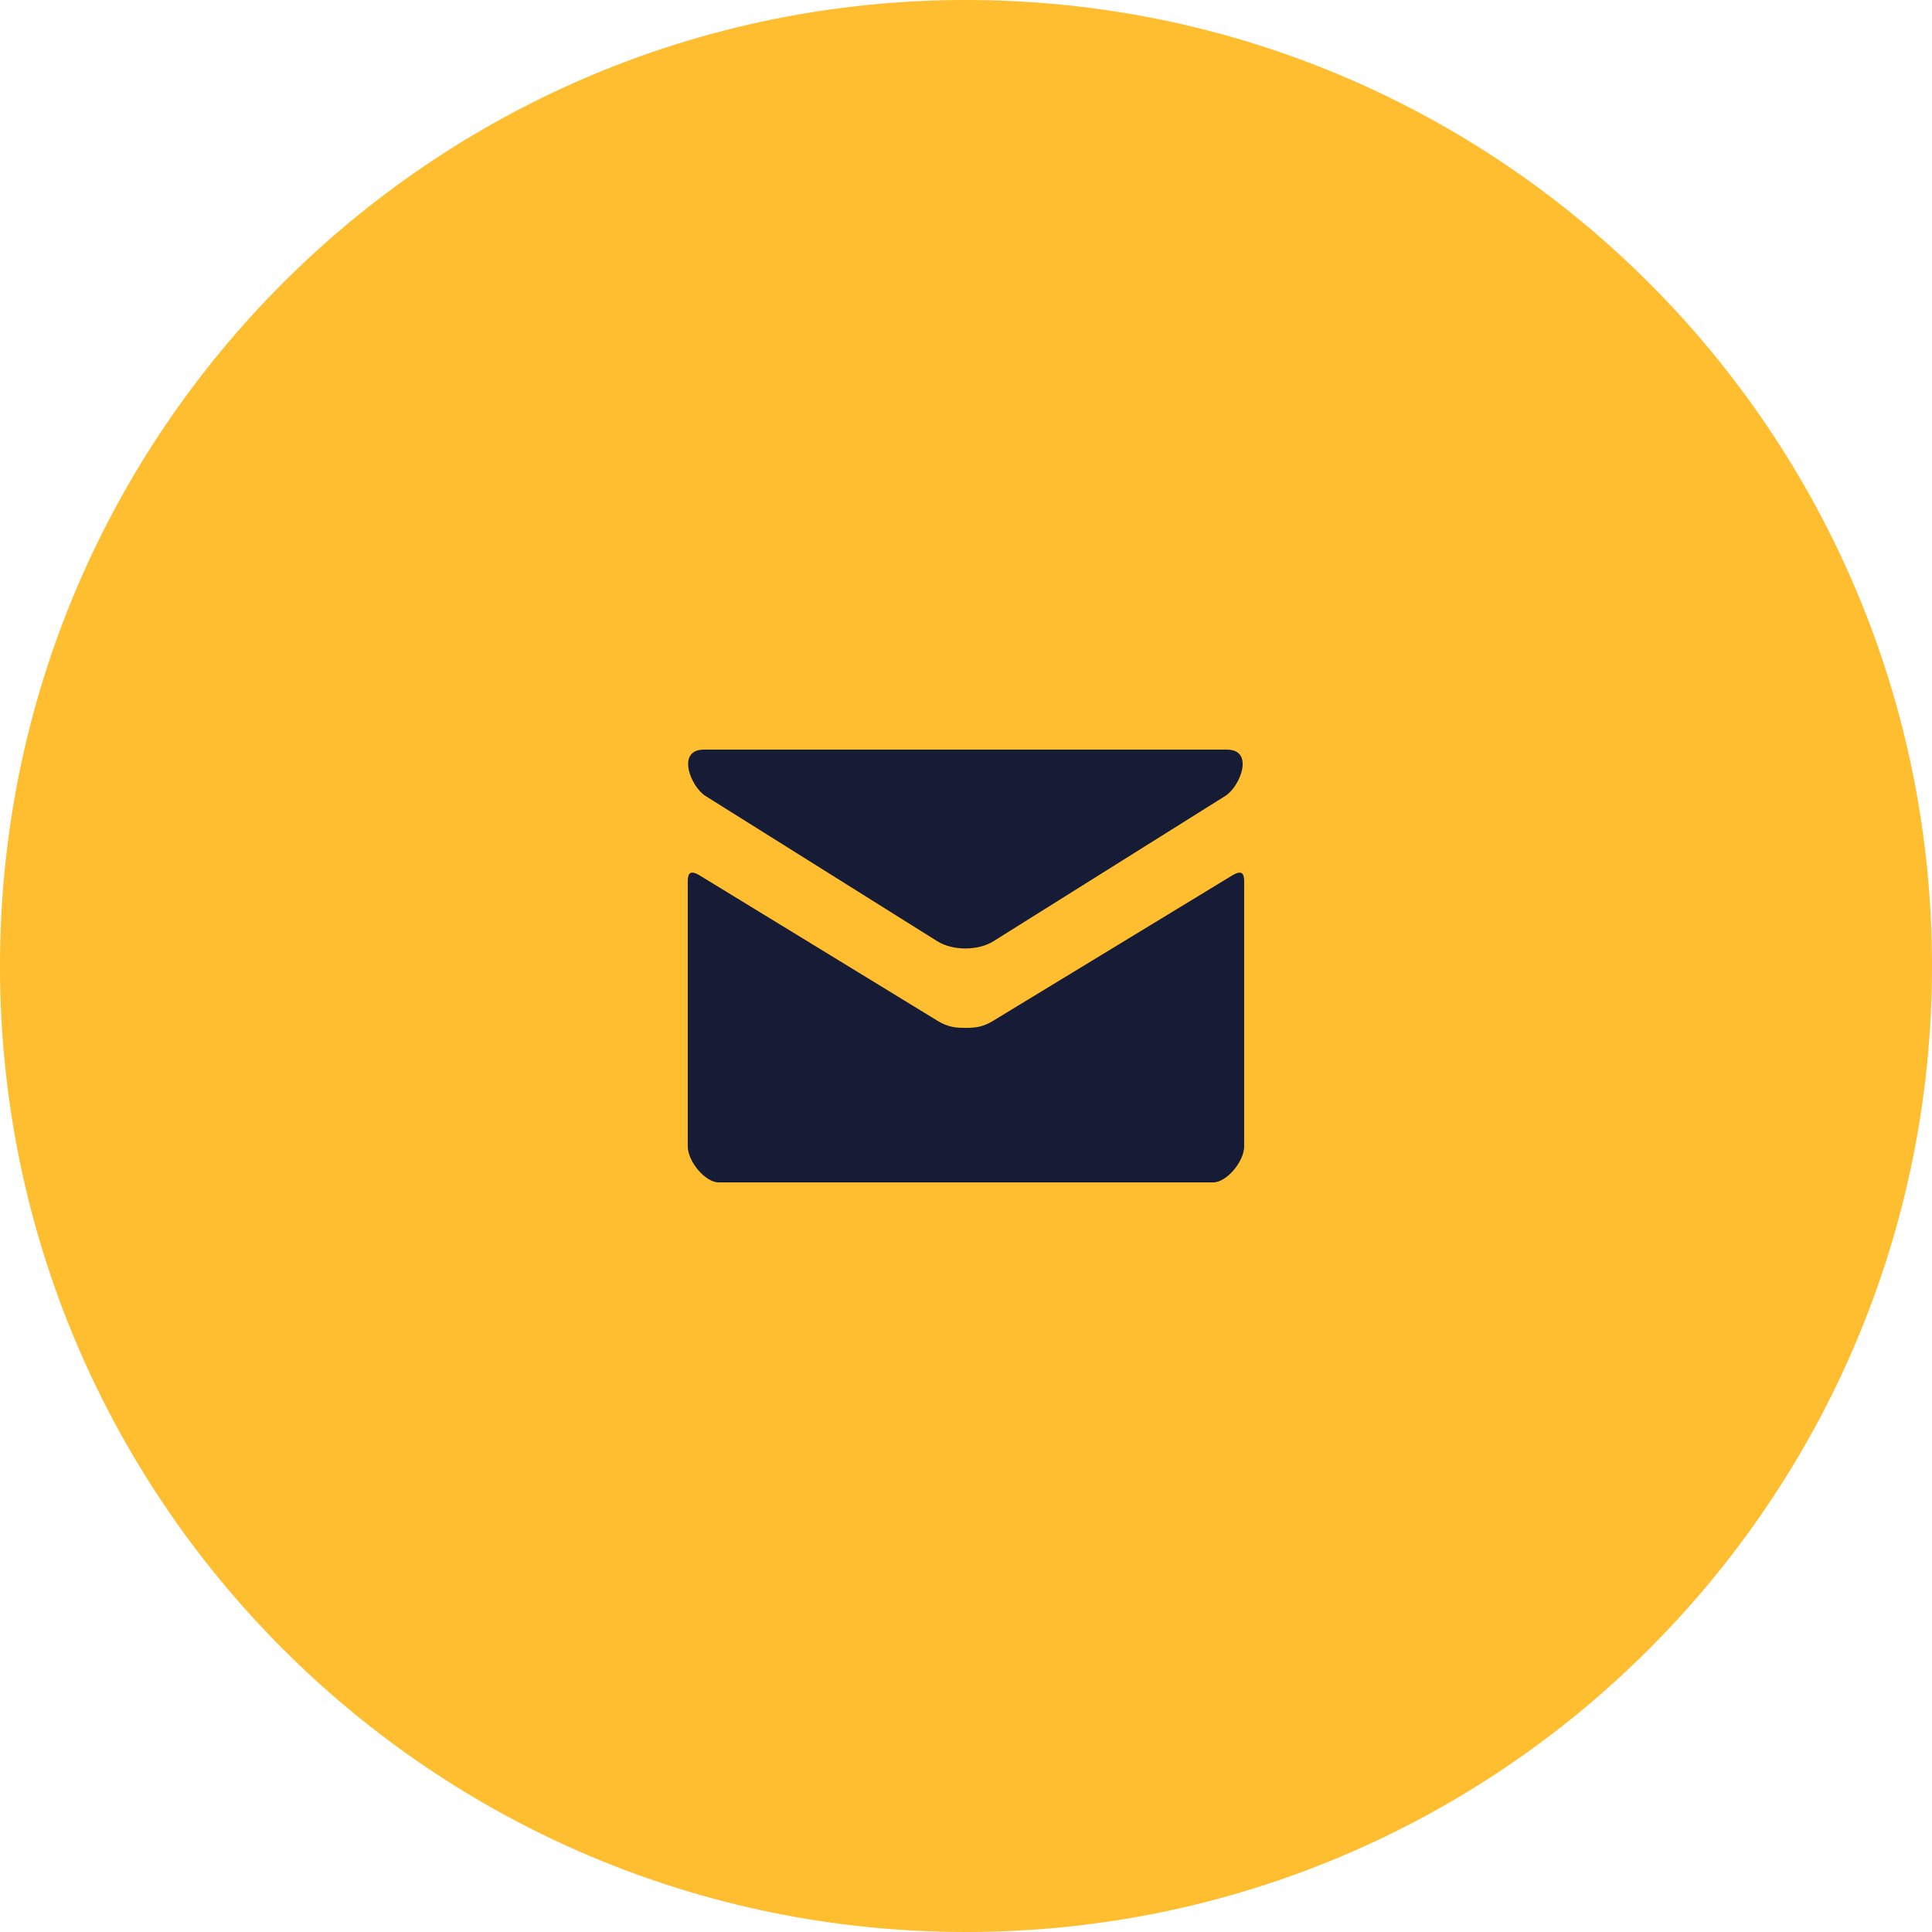
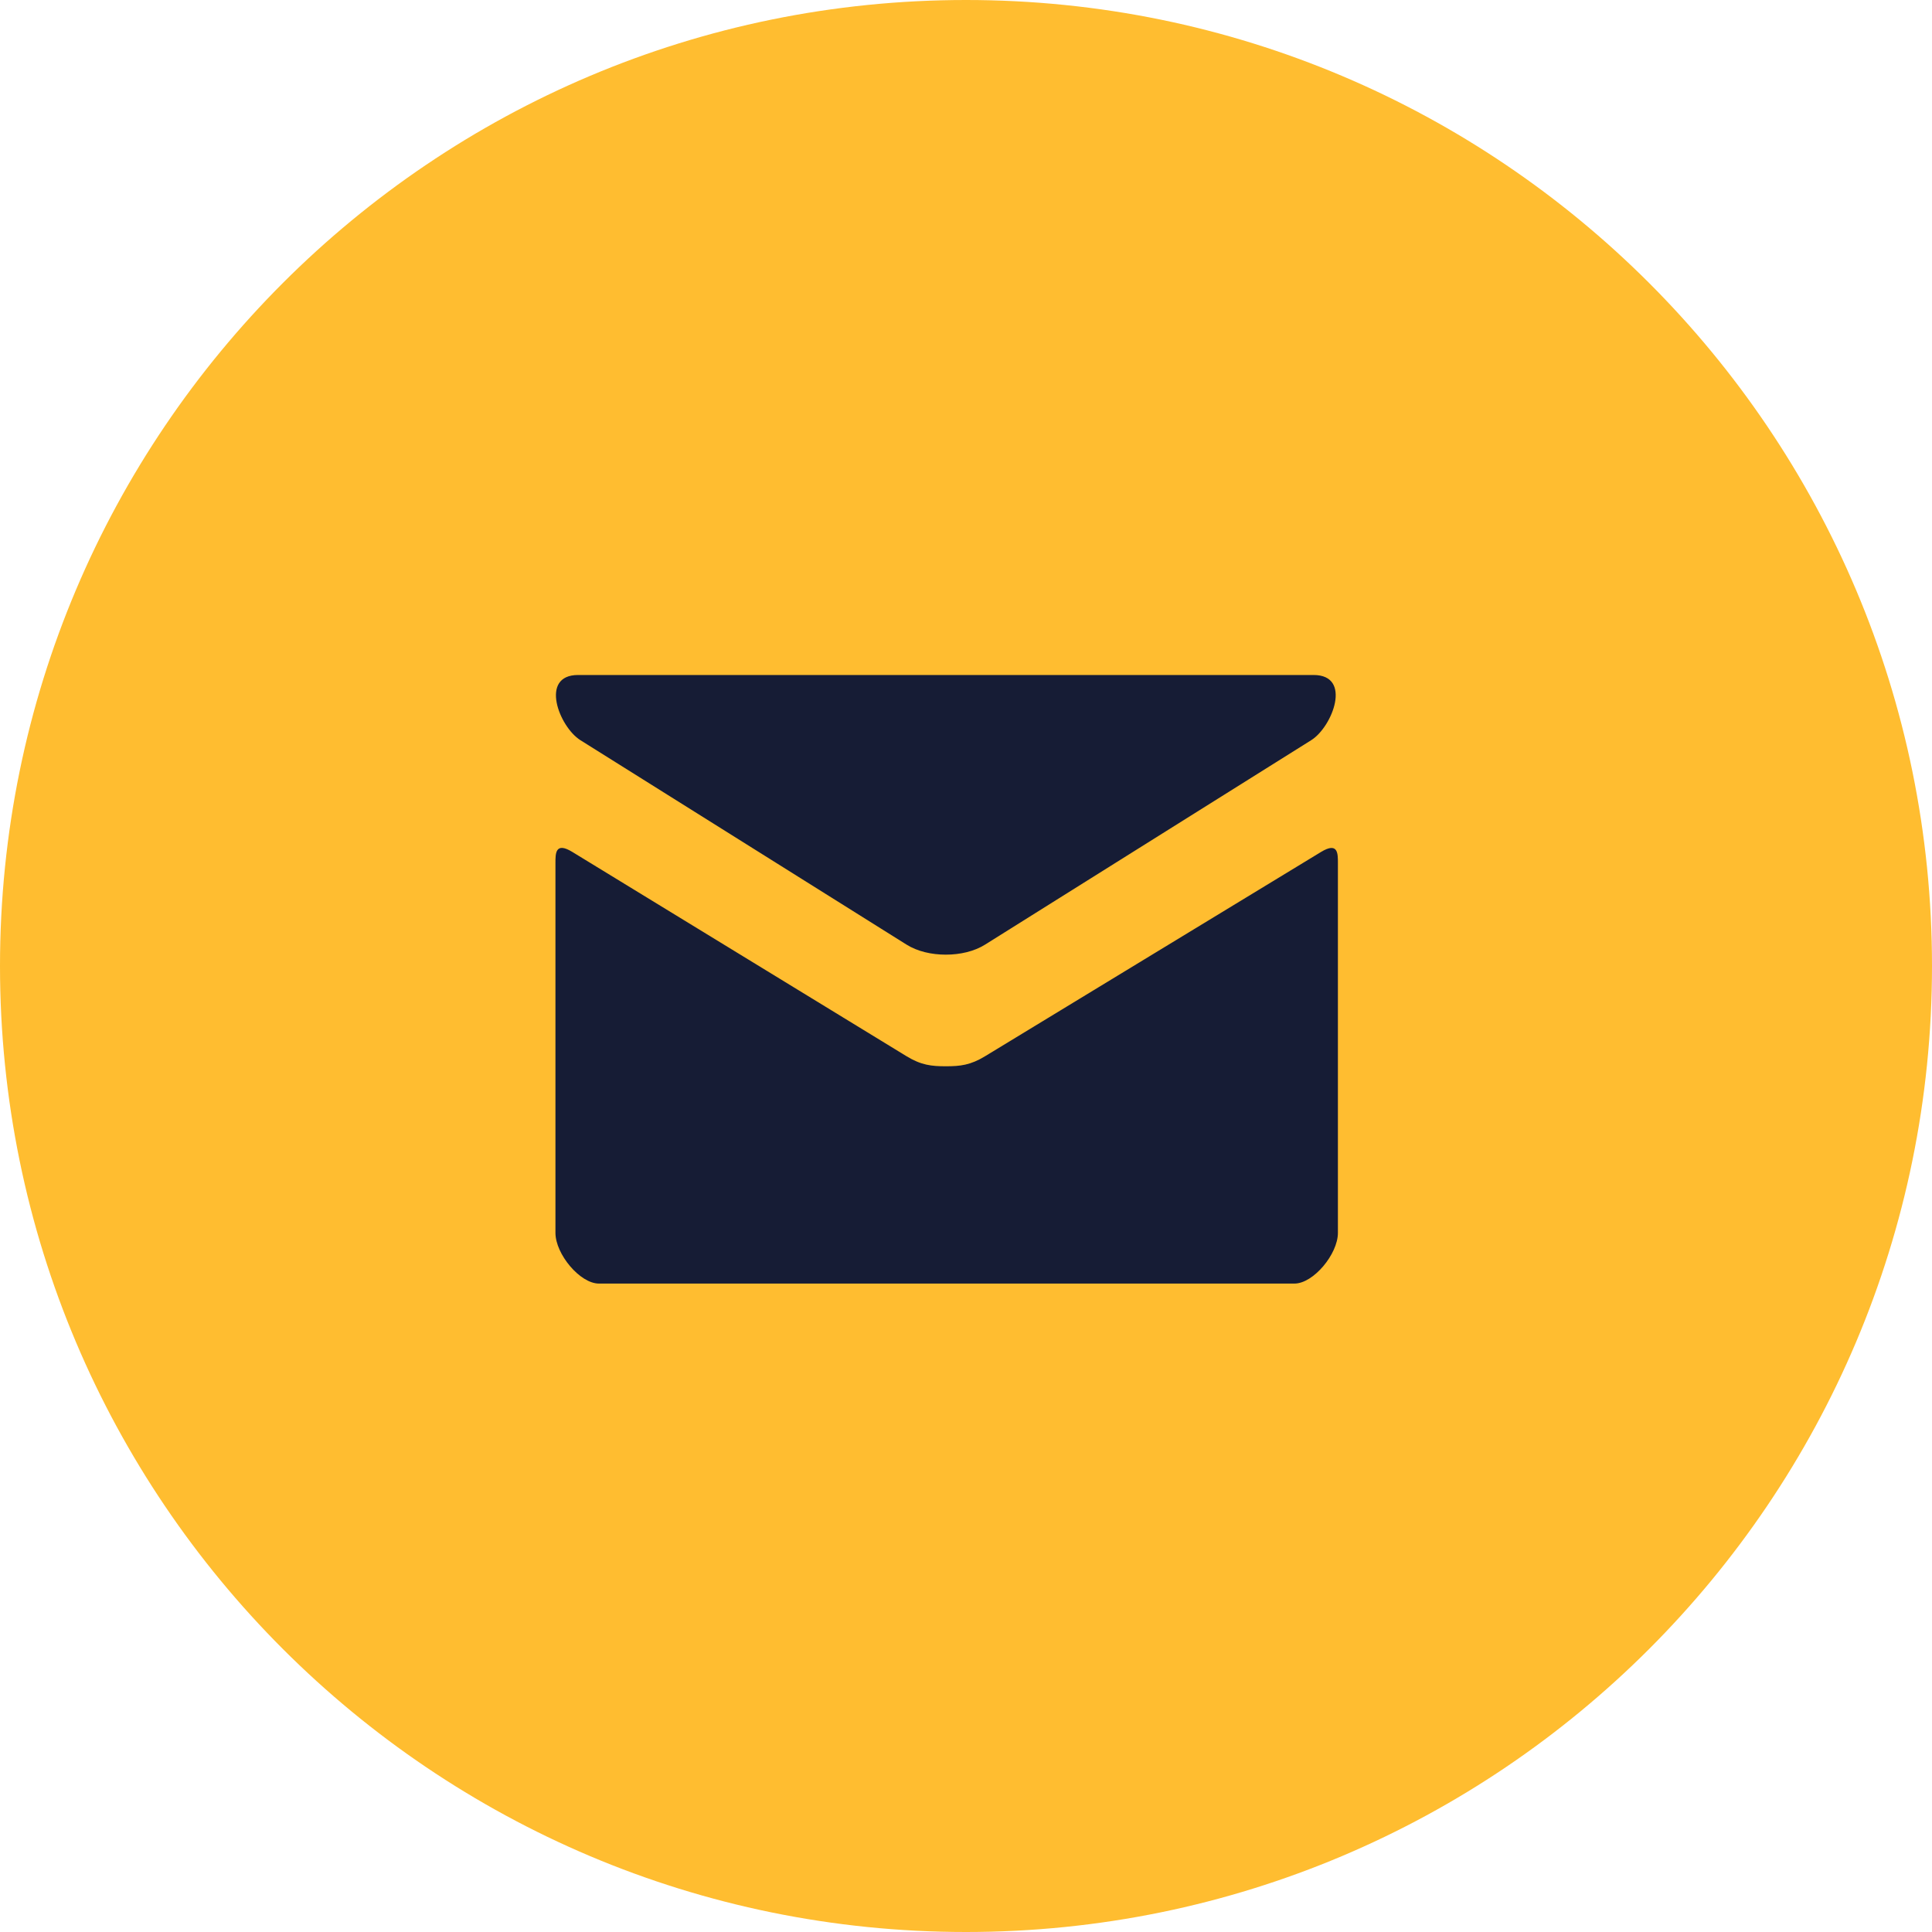
- <svg xmlns="http://www.w3.org/2000/svg" width="50" height="50" fill="none">
-   <circle cx="25" cy="25" r="25" fill="#FFBD30" />
-   <path d="M18.259 20.6l6 3.76c.202.126.462.186.725.186s.523-.06.725-.186l6-3.76c.391-.245.761-1.2.043-1.2H18.217c-.718 0-.348.955.042 1.2zm13.631 2.056l-6.182 3.759c-.272.166-.462.186-.725.186s-.453-.02-.725-.186c-.272-.166-5.706-3.49-6.15-3.759-.312-.19-.309.033-.309.204v6.807c0 .392.453.933.8.933h12.8c.347 0 .8-.541.8-.933v-6.806c0-.172.003-.395-.31-.204z" fill="#161C35" />
+ <svg xmlns="http://www.w3.org/2000/svg" width="40" height="40" viewBox="0 0 40 40" fill="none">
+   <circle cx="20" cy="20" r="20" fill="#FFBD30" />
+   <path d="M12.017 15.325L18.767 19.556C18.993 19.698 19.287 19.765 19.582 19.765C19.877 19.765 20.171 19.698 20.397 19.556L27.147 15.325C27.587 15.049 28.003 13.975 27.196 13.975H11.969C11.162 13.975 11.577 15.049 12.017 15.325ZM27.352 17.638L20.397 21.867C20.091 22.054 19.877 22.076 19.582 22.076C19.287 22.076 19.073 22.054 18.767 21.867C18.461 21.68 12.347 17.941 11.847 17.637C11.496 17.423 11.5 17.674 11.5 17.867V25.525C11.5 25.966 12.009 26.575 12.4 26.575H26.8C27.191 26.575 27.7 25.966 27.7 25.525V17.868C27.7 17.675 27.704 17.424 27.352 17.638Z" fill="#161C35" />
</svg>
